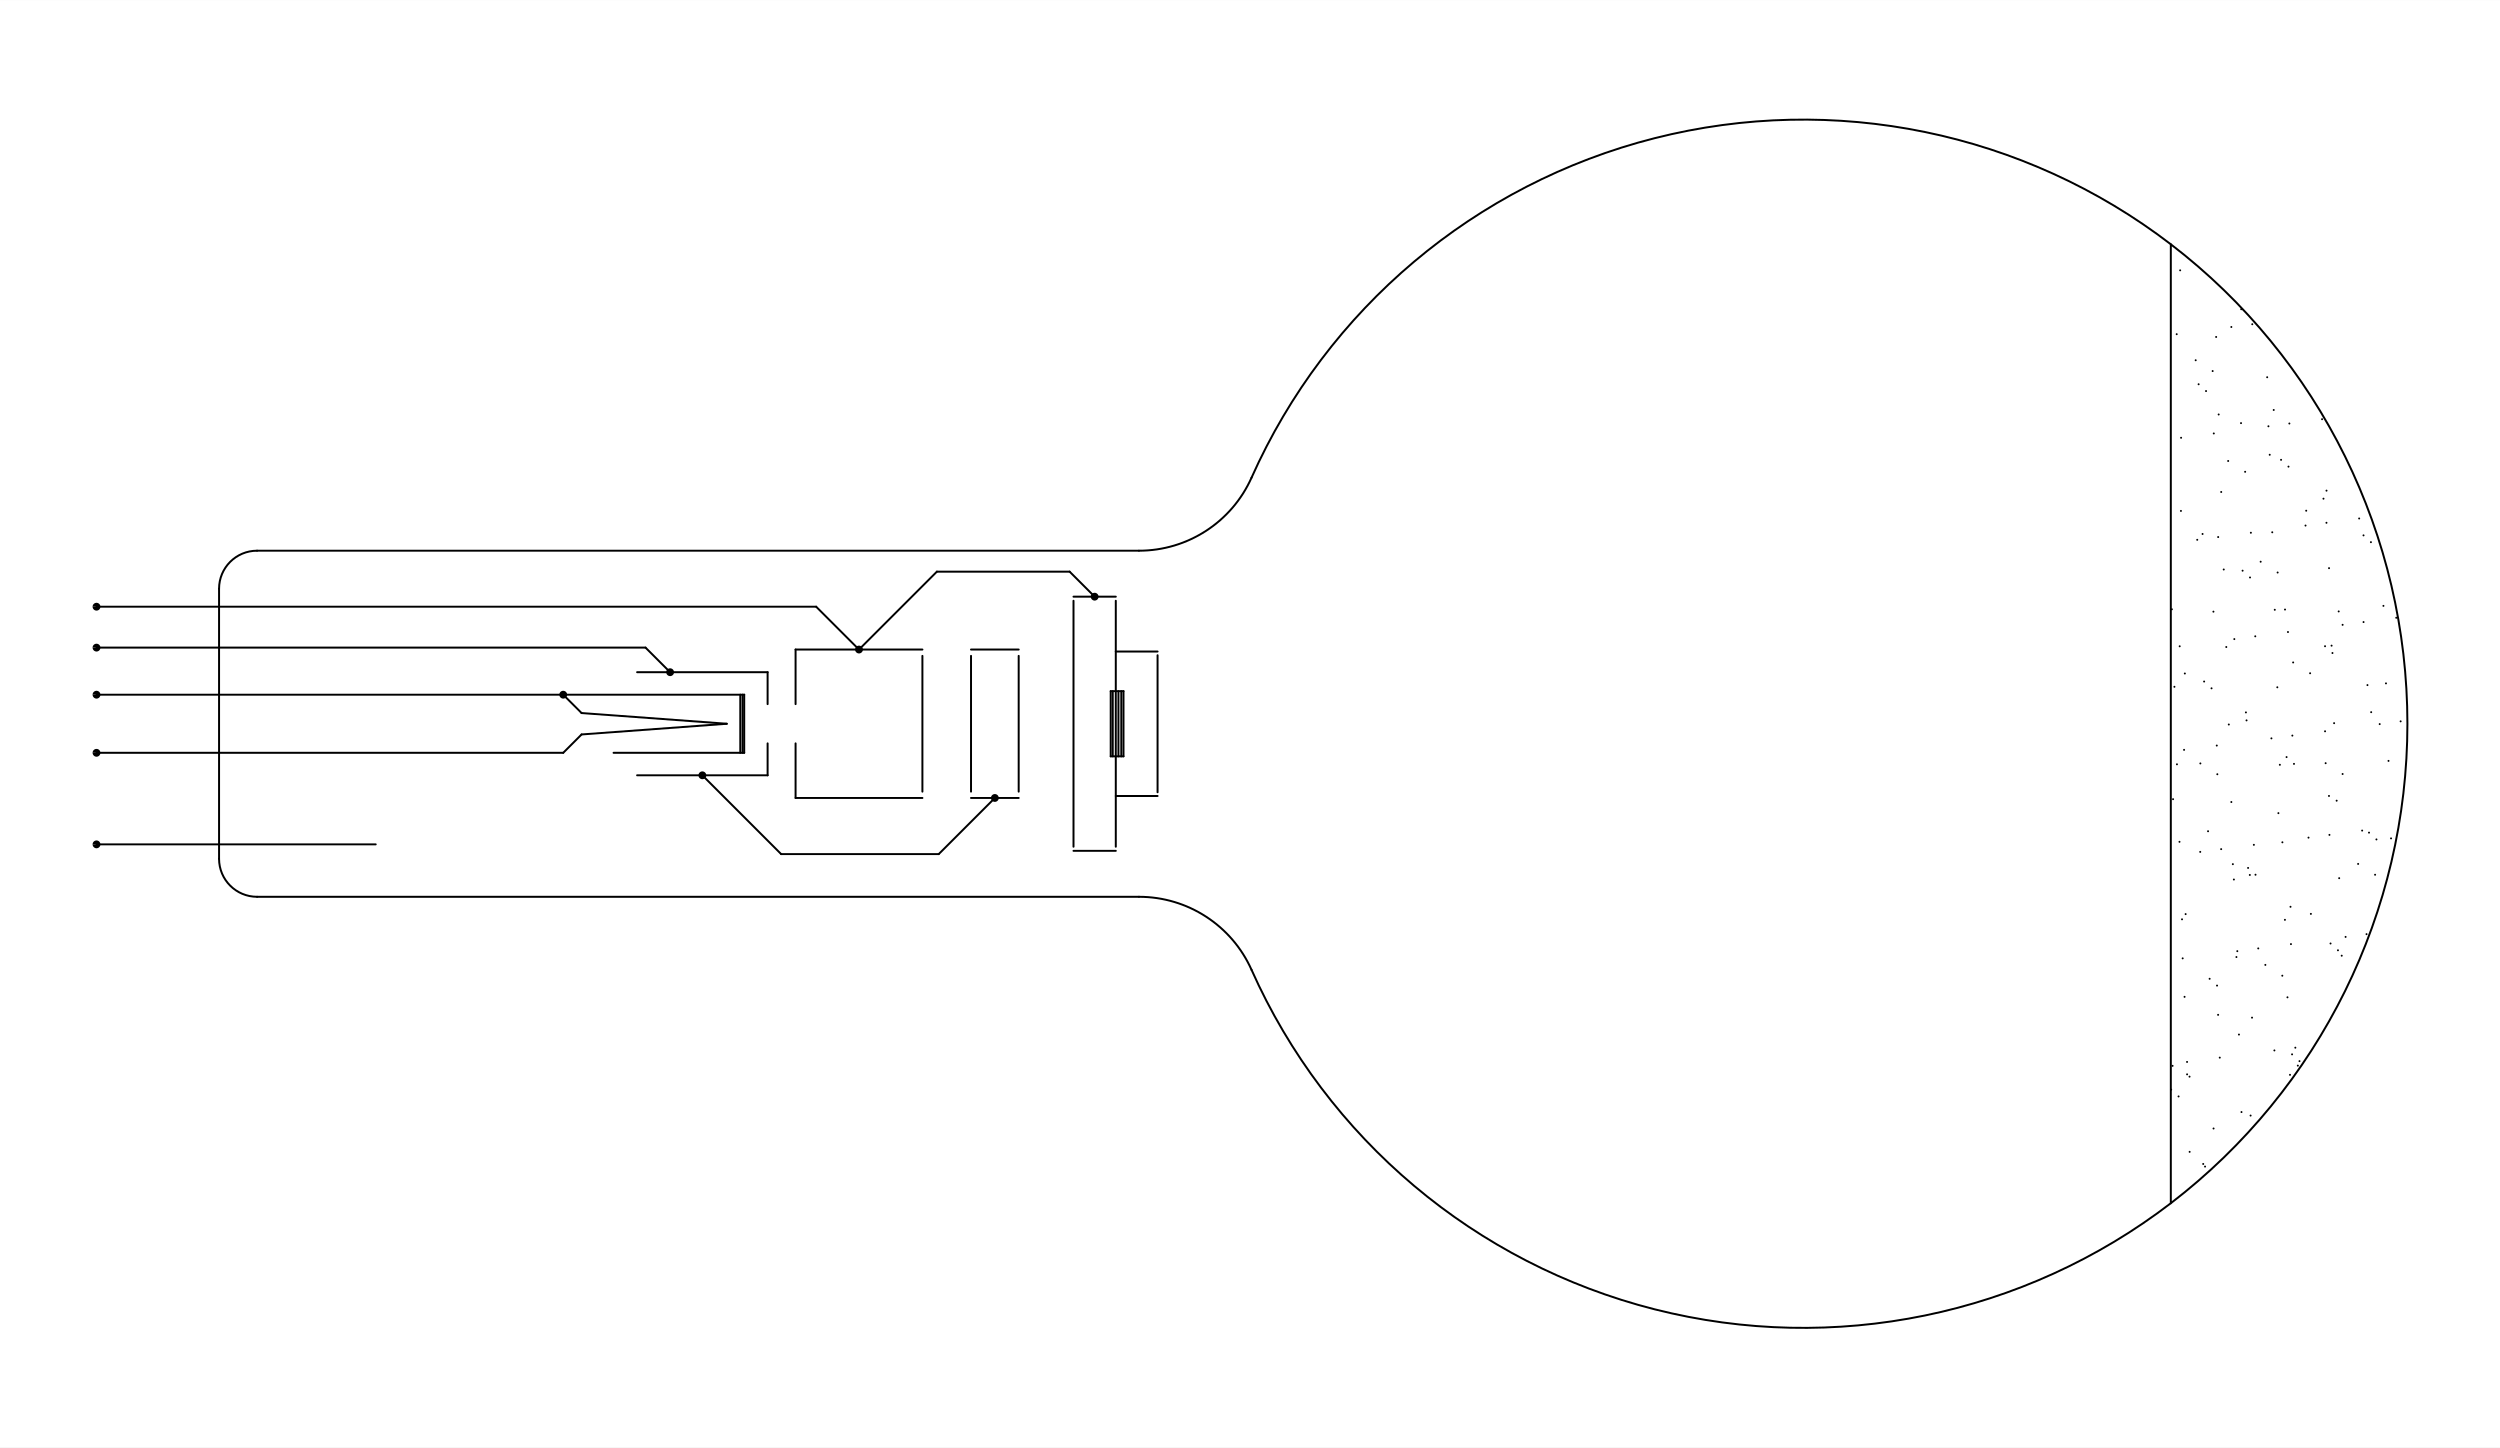
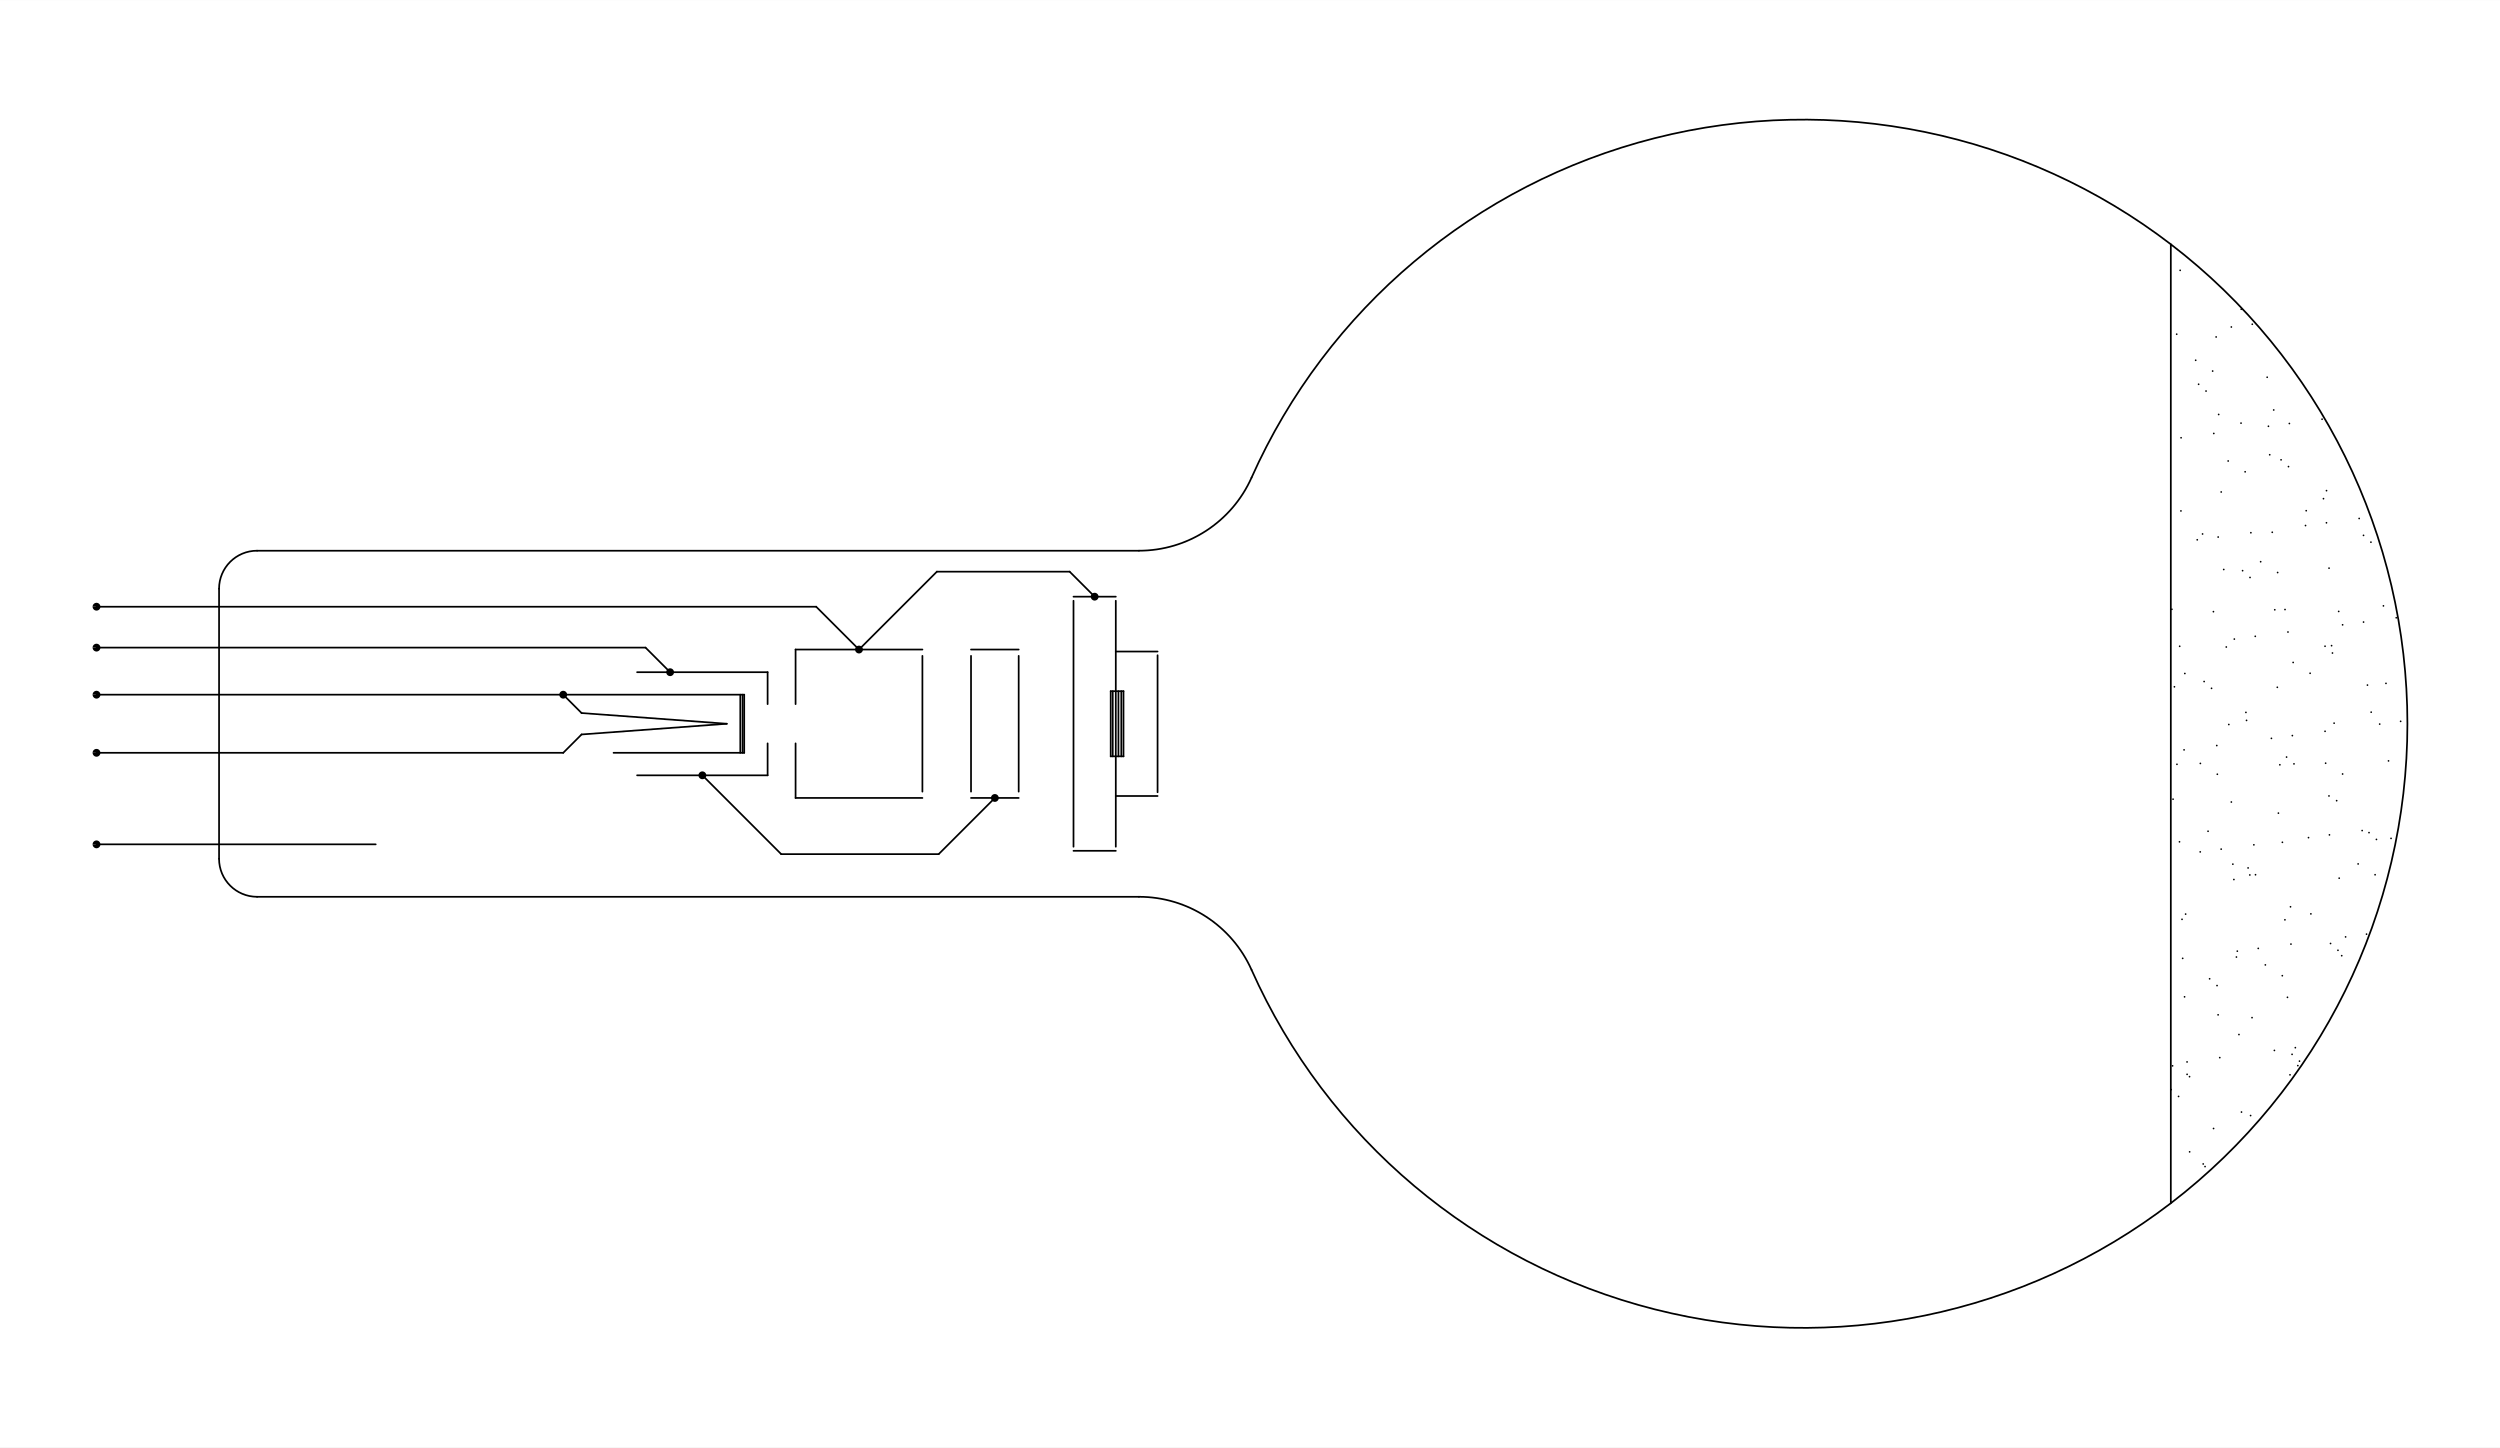
<svg xmlns="http://www.w3.org/2000/svg" width="200.0mm" height="115.8mm" viewBox="147692 -22638 611226 353849">
  <defs>
-     <style>.C1 {stroke: #000000; stroke-width: 484; stroke-opacity: 1.000; fill: none; fill-opacity: 1.000;}</style>
+     <style>.C1 {stroke: #000000; stroke-width: 424.855; stroke-opacity: 1.000; fill: none; fill-opacity: 1.000;}</style>
    <style>.C2 {stroke: none; stroke-width: none; stroke-opacity: 1.000; fill: #000000; fill-opacity: 1.000;}</style>
  </defs>
  <rect fill="#ffffff" x="147692" y="-22638" width="611226" height="353849" fill-opacity="1.0" />
  <g stroke-linecap="round" stroke-linejoin="round">
    <path d="M 453685 214461 c 18418 41287 54730 71866 98550 82989 c 43820 11123 90320 1566 126200 -25939" class="C1" />
    <path d="M 426152 196595 l -215606 0" class="C1" />
    <path d="M 426152 111979 l -215606 0" class="C1" />
    <path d="M 453685 214461 c -4848 -10867 -15634 -17866 -27533 -17866" class="C1" />
    <path d="M 426152 111979 c 11899 0 22686 -6999 27533 -17866" class="C1" />
    <path d="M 201250 121275 l 0 66024" class="C1" />
    <path d="M 201250 187299 c 0 5134 4162 9296 9296 9296" class="C1" />
    <path d="M 210546 111979 c -5134 0 -9296 4162 -9296 9296" class="C1" />
    <path d="M 678436 37062 c -35880 -27504 -82381 -37062 -126200 -25939 c -43820 11123 -80132 41702 -98550 82989" class="C1" />
    <path d="M 678436 271512 c 36464 -27952 57844 -71280 57844 -117225 c 0 -45945 -21380 -89273 -57844 -117225 l 0 234450" class="C1" />
    <path d="M 683036 258953 l 0 0 m 12679 -9729 l 0 0 m 11860 -9101 l 0 0 m -25159 -121 l 0 0 m 12679 -9729 l 0 0 m 11860 -9101 l 0 0 m 13265 -10178 l 0 0 m -38424 10058 l 0 0 m 12679 -9729 l 0 0 m 11860 -9101 l 0 0 m 13265 -10178 l 0 0 m 12679 -9729 l 0 0 m -51103 19787 l 0 0 m 12679 -9729 l 0 0 m 11860 -9101 l 0 0 m 13265 -10178 l 0 0 m 12679 -9729 l 0 0 m -51103 19787 l 0 0 m 12679 -9729 l 0 0 m 11860 -9101 l 0 0 m 13265 -10178 l 0 0 m 12679 -9729 l 0 0 m -51103 19787 l 0 0 m 12679 -9729 l 0 0 m 11860 -9101 l 0 0 m 13265 -10178 l 0 0 m 12679 -9729 l 0 0 m -51103 19787 l 0 0 m 12679 -9729 l 0 0 m 11860 -9101 l 0 0 m 13265 -10178 l 0 0 m -38424 10058 l 0 0 m 12679 -9729 l 0 0 m 11860 -9101 l 0 0 m 13265 -10178 l 0 0 m -25744 328 l 0 0 m 11860 -9101 l 0 0 m -12480 -9850 l 0 0 m 11860 -9101 l 0 0 m -12480 -9850 l 0 0 m -3161 202194 l 0 0 m -3949 -24945 l 0 0 m 7996 -1053 l 0 0 m 13359 -1759 l 0 0 m 5119 -674 l 0 0 m -27546 -21838 l 0 0 m 13359 -1759 l 0 0 m 5119 -674 l 0 0 m 7996 -1053 l 0 0 m 13359 -1759 l 0 0 m 5119 -674 l 0 0 m -40661 -20111 l 0 0 m 5119 -674 l 0 0 m 7996 -1053 l 0 0 m 13359 -1759 l 0 0 m 5119 -674 l 0 0 m 7996 -1053 l 0 0 m -43538 -19733 l 0 0 m 7996 -1053 l 0 0 m 13359 -1759 l 0 0 m 5119 -674 l 0 0 m 7996 -1053 l 0 0 m 13359 -1759 l 0 0 m 5119 -674 l 0 0 m -54020 -18353 l 0 0 m 13359 -1759 l 0 0 m 5119 -674 l 0 0 m 7996 -1053 l 0 0 m 13359 -1759 l 0 0 m 5119 -674 l 0 0 m 7996 -1053 l 0 0 m -48657 -19059 l 0 0 m 5119 -674 l 0 0 m 7996 -1053 l 0 0 m 13359 -1759 l 0 0 m 5119 -674 l 0 0 m 7996 -1053 l 0 0 m -43538 -19733 l 0 0 m 7996 -1053 l 0 0 m 13359 -1759 l 0 0 m 5119 -674 l 0 0 m 7996 -1053 l 0 0 m -35542 -20785 l 0 0 m 13359 -1759 l 0 0 m 5119 -674 l 0 0 m -11546 205945 l 0 0 m -7943 -24628 l 0 0 m 4147 2642 l 0 0 m 14931 9512 l 0 0 m -7943 -24628 l 0 0 m 19493 12418 l 0 0 m -27436 -37046 l 0 0 m 19493 12418 l 0 0 m 4147 2642 l 0 0 m -12091 -27270 l 0 0 m 4147 2642 l 0 0 m 14931 9512 l 0 0 m -27021 -36782 l 0 0 m 4147 2642 l 0 0 m 14931 9512 l 0 0 m 19493 12418 l 0 0 m 4147 2642 l 0 0 m -46514 -49201 l 0 0 m 14931 9512 l 0 0 m 19493 12418 l 0 0 m 4147 2642 l 0 0 m -31584 -39689 l 0 0 m 19493 12418 l 0 0 m 4147 2642 l 0 0 m 14931 9512 l 0 0 m -46514 -49201 l 0 0 m 19493 12418 l 0 0 m 4147 2642 l 0 0 m 14931 9512 l 0 0 m -27021 -36782 l 0 0 m 4147 2642 l 0 0 m 14931 9512 l 0 0 m -27021 -36782 l 0 0 m 4147 2642 l 0 0 m 14931 9512 l 0 0 m -22874 -34140 l 0 0 m 14931 9512 l 0 0 m -17135 190802 l 0 0 m 1813 1661 l 0 0 m 8556 7841 l 0 0 m -962 -36605 l 0 0 m 1813 1661 l 0 0 m 8556 7841 l 0 0 m 9789 8970 l 0 0 m 1813 1661 l 0 0 m -30910 -64047 l 0 0 m 8556 7841 l 0 0 m 9789 8970 l 0 0 m 1813 1661 l 0 0 m 8556 7841 l 0 0 m 9789 8970 l 0 0 m 1813 1661 l 0 0 m -32722 -65708 l 0 0 m 1813 1661 l 0 0 m 8556 7841 l 0 0 m 9789 8970 l 0 0 m 1813 1661 l 0 0 m 8556 7841 l 0 0 m 9789 8970 l 0 0 m 1813 1661 l 0 0 m -42511 -74678 l 0 0 m 9789 8970 l 0 0 m 1813 1661 l 0 0 m 8556 7841 l 0 0 m 9789 8970 l 0 0 m 1813 1661 l 0 0 m 8556 7841 l 0 0 m -41279 -73549 l 0 0 m 1813 1661 l 0 0 m 8556 7841 l 0 0 m 9789 8970 l 0 0 m 1813 1661 l 0 0 m 8556 7841 l 0 0 m 9789 8970 l 0 0 m 1813 1661 l 0 0" class="C1" />
    <path d="M 303462 141683 l 31903 0" class="C1" />
    <path d="M 342203 136143 l 31008 0" class="C1" />
    <path d="M 385097 136143 l 11652 0" class="C1" />
    <path d="M 410153 123218 l 10339 0" class="C1" />
    <path d="M 303462 166891 l 31903 0" class="C1" />
    <path d="M 342203 172430 l 31008 0" class="C1" />
    <path d="M 385097 172430 l 11652 0" class="C1" />
    <path d="M 410153 185355 l 10339 0" class="C1" />
    <path d="M 335365 141683 l 0 7802" class="C1" />
    <path d="M 342203 136143 l 0 13341" class="C1" />
    <path d="M 373211 137695 l 0 33184" class="C1" />
    <path d="M 385097 137695 l 0 33184" class="C1" />
    <path d="M 396750 137695 l 0 33184" class="C1" />
    <path d="M 410153 124224 l 0 60126" class="C1" />
    <path d="M 420492 124224 l 0 60126" class="C1" />
    <path d="M 420492 136625 l 10214 0" class="C1" />
    <path d="M 420492 171948 l 10214 0" class="C1" />
    <path d="M 430706 137540 l 0 33494" class="C1" />
    <path d="M 419248 146322 l 3126 0" class="C1" />
    <path d="M 419248 162251 l 3126 0" class="C1" />
    <path d="M 422375 146322 l 0 15929" class="C1" />
    <path d="M 419248 146322 l 0 15929" class="C1" />
    <path d="M 421838 146322 l 0 15929" class="C1" />
    <path d="M 421140 146322 l 0 15929" class="C1" />
    <path d="M 419744 146322 l 0 15929" class="C1" />
    <path d="M 342203 159089 l 0 13341" class="C1" />
    <path d="M 335365 159089 l 0 7802" class="C1" />
    <path d="M 297704 161391 l 31940 0" class="C1" />
    <path d="M 329644 161391 l 0 -14208" class="C1" />
    <path d="M 171287 147183 l 158357 0" class="C1" />
    <path d="M 329245 161391 l 0 -14208" class="C1" />
    <path d="M 328686 161391 l -0 -14208" class="C1" />
    <path d="M 357707 136143 l -10472 -10472" class="C1" />
    <path d="M 357707 136143 l 19045 -19045" class="C1" />
    <path d="M 415323 123218 l -6120 -6120" class="C1" />
    <path d="M 319413 166891 l 19266 19266" class="C1" />
    <path d="M 390924 172430 l -13726 13726" class="C1" />
    <path d="M 171287 125671 l 175948 -0" class="C1" />
    <path d="M 376751 117099 l 32452 0" class="C1" />
    <path d="M 338679 186157 l 38518 0" class="C1" />
    <path d="M 311529 141683 l -6010 -6010" class="C1" />
    <path d="M 305519 135673 l -134232 0" class="C1" />
    <path d="M 285395 161391 l -114108 0" class="C1" />
    <path d="M 171287 183775 l 68259 0" class="C1" />
    <path d="M 318460 166891 l 5 93 14 93 23 91 32 88 40 85 48 80 56 75 63 69 69 63 75 56 80 48 85 40 88 32 91 23 93 14 93 5 93 -5 93 -14 91 -23 88 -32 85 -40 80 -48 75 -56 69 -63 63 -69 56 -75 48 -80 40 -85 32 -88 23 -91 14 -93 5 -93 -953 0 Z" class="C2" />
    <path d="M 320367 166891 l -5 -93 -14 -93 -23 -91 -32 -88 -40 -85 -48 -80 -56 -75 -63 -69 -69 -63 -75 -56 -80 -48 -85 -40 -88 -32 -91 -23 -93 -14 -93 -5 -93 5 -93 14 -91 23 -88 32 -85 40 -80 48 -75 56 -69 63 -63 69 -56 75 -48 80 -40 85 -32 88 -23 91 -14 93 -5 93 953 0 Z" class="C2" />
    <path d="M 389970 172430 l 5 93 14 93 23 91 32 88 40 85 48 80 56 75 63 69 69 63 75 56 80 48 85 40 88 32 91 23 93 14 93 5 93 -5 93 -14 91 -23 88 -32 85 -40 80 -48 75 -56 69 -63 63 -69 56 -75 48 -80 40 -85 32 -88 23 -91 14 -93 5 -93 -953 0 Z" class="C2" />
    <path d="M 391877 172430 l -5 -93 -14 -93 -23 -91 -32 -88 -40 -85 -48 -80 -56 -75 -63 -69 -69 -63 -75 -56 -80 -48 -85 -40 -88 -32 -91 -23 -93 -14 -93 -5 -93 5 -93 14 -91 23 -88 32 -85 40 -80 48 -75 56 -69 63 -63 69 -56 75 -48 80 -40 85 -32 88 -23 91 -14 93 -5 93 953 0 Z" class="C2" />
    <path d="M 414369 123218 l 5 93 14 93 23 91 32 88 40 85 48 80 56 75 63 69 69 63 75 56 80 48 85 40 88 32 91 23 93 14 93 5 93 -5 93 -14 91 -23 88 -32 85 -40 80 -48 75 -56 69 -63 63 -69 56 -75 48 -80 40 -85 32 -88 23 -91 14 -93 5 -93 -953 0 Z" class="C2" />
    <path d="M 416276 123218 l -5 -93 -14 -93 -23 -91 -32 -88 -40 -85 -48 -80 -56 -75 -63 -69 -69 -63 -75 -56 -80 -48 -85 -40 -88 -32 -91 -23 -93 -14 -93 -5 -93 5 -93 14 -91 23 -88 32 -85 40 -80 48 -75 56 -69 63 -63 69 -56 75 -48 80 -40 85 -32 88 -23 91 -14 93 -5 93 953 0 Z" class="C2" />
    <path d="M 356753 136143 l 5 93 14 93 23 91 32 88 40 85 48 80 56 75 63 69 69 63 75 56 80 48 85 40 88 32 91 23 93 14 93 5 93 -5 93 -14 91 -23 88 -32 85 -40 80 -48 75 -56 69 -63 63 -69 56 -75 48 -80 40 -85 32 -88 23 -91 14 -93 5 -93 -953 0 Z" class="C2" />
    <path d="M 358660 136143 l -5 -93 -14 -93 -23 -91 -32 -88 -40 -85 -48 -80 -56 -75 -63 -69 -69 -63 -75 -56 -80 -48 -85 -40 -88 -32 -91 -23 -93 -14 -93 -5 -93 5 -93 14 -91 23 -88 32 -85 40 -80 48 -75 56 -69 63 -63 69 -56 75 -48 80 -40 85 -32 88 -23 91 -14 93 -5 93 953 0 Z" class="C2" />
    <path d="M 310575 141683 l 5 93 14 93 23 91 32 88 40 85 48 80 56 75 63 69 69 63 75 56 80 48 85 40 88 32 91 23 93 14 93 5 93 -5 93 -14 91 -23 88 -32 85 -40 80 -48 75 -56 69 -63 63 -69 56 -75 48 -80 40 -85 32 -88 23 -91 14 -93 5 -93 -953 0 Z" class="C2" />
    <path d="M 312482 141683 l -5 -93 -14 -93 -23 -91 -32 -88 -40 -85 -48 -80 -56 -75 -63 -69 -69 -63 -75 -56 -80 -48 -85 -40 -88 -32 -91 -23 -93 -14 -93 -5 -93 5 -93 14 -91 23 -88 32 -85 40 -80 48 -75 56 -69 63 -63 69 -56 75 -48 80 -40 85 -32 88 -23 91 -14 93 -5 93 953 0 Z" class="C2" />
    <path d="M 285395 147183 l 4487 4487" class="C1" />
    <path d="M 289882 151670 l 35499 2617" class="C1" />
    <path d="M 285395 161391 l 4487 -4487" class="C1" />
    <path d="M 289882 156904 l 35499 -2617" class="C1" />
    <path d="M 284441 147183 l 5 93 14 93 23 91 32 88 40 85 48 80 56 75 63 69 69 63 75 56 80 48 85 40 88 32 91 23 93 14 93 5 93 -5 93 -14 91 -23 88 -32 85 -40 80 -48 75 -56 69 -63 63 -69 56 -75 48 -80 40 -85 32 -88 23 -91 14 -93 5 -93 -953 0 Z" class="C2" />
    <path d="M 286348 147183 l -5 -93 -14 -93 -23 -91 -32 -88 -40 -85 -48 -80 -56 -75 -63 -69 -69 -63 -75 -56 -80 -48 -85 -40 -88 -32 -91 -23 -93 -14 -93 -5 -93 5 -93 14 -91 23 -88 32 -85 40 -80 48 -75 56 -69 63 -63 69 -56 75 -48 80 -40 85 -32 88 -23 91 -14 93 -5 93 953 0 Z" class="C2" />
    <path d="M 170334 125671 l 5 93 14 93 23 91 32 88 40 85 48 80 56 75 63 69 69 63 75 56 80 48 85 40 88 32 91 23 93 14 93 5 93 -5 93 -14 91 -23 88 -32 85 -40 80 -48 75 -56 69 -63 63 -69 56 -75 48 -80 40 -85 32 -88 23 -91 14 -93 5 -93 -953 0 Z" class="C2" />
    <path d="M 172240 125671 l -5 -93 -14 -93 -23 -91 -32 -88 -40 -85 -48 -80 -56 -75 -63 -69 -69 -63 -75 -56 -80 -48 -85 -40 -88 -32 -91 -23 -93 -14 -93 -5 -93 5 -93 14 -91 23 -88 32 -85 40 -80 48 -75 56 -69 63 -63 69 -56 75 -48 80 -40 85 -32 88 -23 91 -14 93 -5 93 953 0 Z" class="C2" />
    <path d="M 170334 135673 l 5 93 14 93 23 91 32 88 40 85 48 80 56 75 63 69 69 63 75 56 80 48 85 40 88 32 91 23 93 14 93 5 93 -5 93 -14 91 -23 88 -32 85 -40 80 -48 75 -56 69 -63 63 -69 56 -75 48 -80 40 -85 32 -88 23 -91 14 -93 5 -93 -953 0 Z" class="C2" />
    <path d="M 172240 135673 l -5 -93 -14 -93 -23 -91 -32 -88 -40 -85 -48 -80 -56 -75 -63 -69 -69 -63 -75 -56 -80 -48 -85 -40 -88 -32 -91 -23 -93 -14 -93 -5 -93 5 -93 14 -91 23 -88 32 -85 40 -80 48 -75 56 -69 63 -63 69 -56 75 -48 80 -40 85 -32 88 -23 91 -14 93 -5 93 953 0 Z" class="C2" />
    <path d="M 170334 147183 l 5 93 14 93 23 91 32 88 40 85 48 80 56 75 63 69 69 63 75 56 80 48 85 40 88 32 91 23 93 14 93 5 93 -5 93 -14 91 -23 88 -32 85 -40 80 -48 75 -56 69 -63 63 -69 56 -75 48 -80 40 -85 32 -88 23 -91 14 -93 5 -93 -953 0 Z" class="C2" />
    <path d="M 172240 147183 l -5 -93 -14 -93 -23 -91 -32 -88 -40 -85 -48 -80 -56 -75 -63 -69 -69 -63 -75 -56 -80 -48 -85 -40 -88 -32 -91 -23 -93 -14 -93 -5 -93 5 -93 14 -91 23 -88 32 -85 40 -80 48 -75 56 -69 63 -63 69 -56 75 -48 80 -40 85 -32 88 -23 91 -14 93 -5 93 953 0 Z" class="C2" />
    <path d="M 170334 161391 l 5 93 14 93 23 91 32 88 40 85 48 80 56 75 63 69 69 63 75 56 80 48 85 40 88 32 91 23 93 14 93 5 93 -5 93 -14 91 -23 88 -32 85 -40 80 -48 75 -56 69 -63 63 -69 56 -75 48 -80 40 -85 32 -88 23 -91 14 -93 5 -93 -953 0 Z" class="C2" />
    <path d="M 172240 161391 l -5 -93 -14 -93 -23 -91 -32 -88 -40 -85 -48 -80 -56 -75 -63 -69 -69 -63 -75 -56 -80 -48 -85 -40 -88 -32 -91 -23 -93 -14 -93 -5 -93 5 -93 14 -91 23 -88 32 -85 40 -80 48 -75 56 -69 63 -63 69 -56 75 -48 80 -40 85 -32 88 -23 91 -14 93 -5 93 953 0 Z" class="C2" />
    <path d="M 170334 183775 l 5 93 14 93 23 91 32 88 40 85 48 80 56 75 63 69 69 63 75 56 80 48 85 40 88 32 91 23 93 14 93 5 93 -5 93 -14 91 -23 88 -32 85 -40 80 -48 75 -56 69 -63 63 -69 56 -75 48 -80 40 -85 32 -88 23 -91 14 -93 5 -93 -953 0 Z" class="C2" />
    <path d="M 172240 183775 l -5 -93 -14 -93 -23 -91 -32 -88 -40 -85 -48 -80 -56 -75 -63 -69 -69 -63 -75 -56 -80 -48 -85 -40 -88 -32 -91 -23 -93 -14 -93 -5 -93 5 -93 14 -91 23 -88 32 -85 40 -80 48 -75 56 -69 63 -63 69 -56 75 -48 80 -40 85 -32 88 -23 91 -14 93 -5 93 953 0 Z" class="C2" />
  </g>
</svg>
